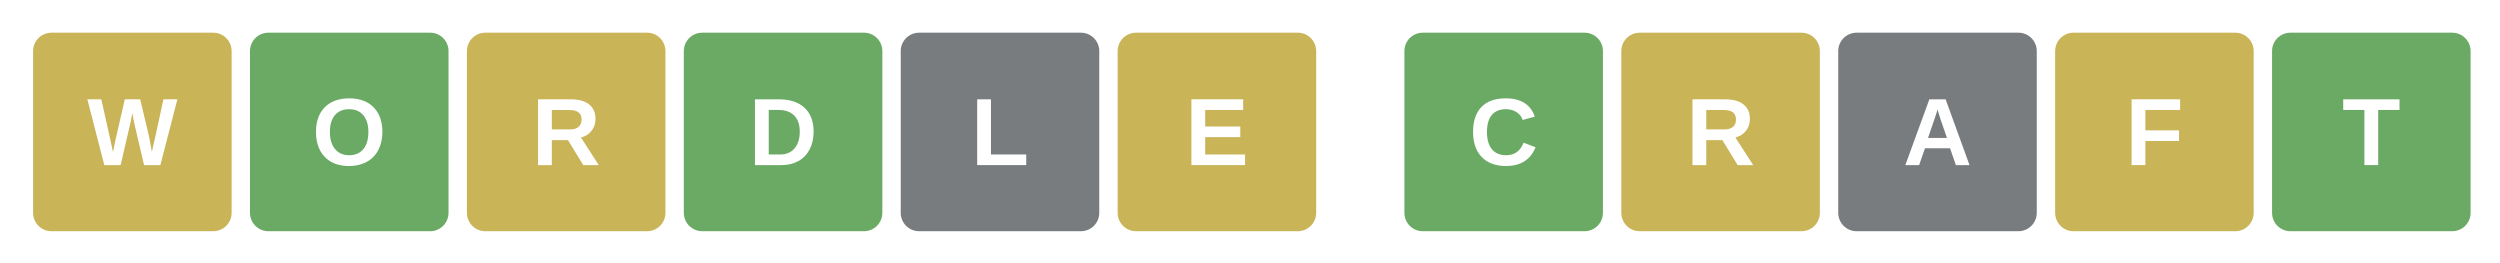
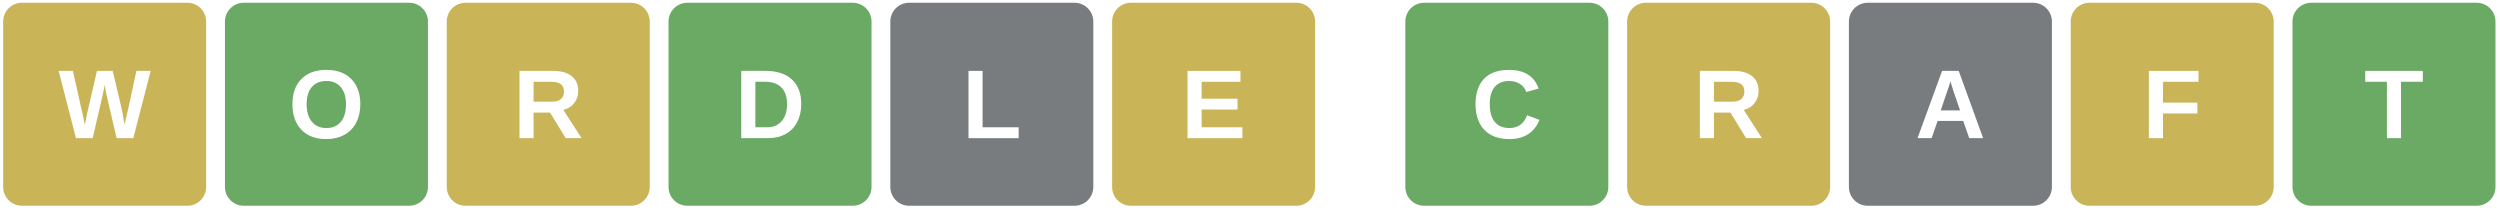
- <svg xmlns="http://www.w3.org/2000/svg" viewBox="0 74.108 680 71.388" width="680" style="max-height: 500px" height="71.388">
-   <rect style="fill:rgb(120, 124, 126);stroke:none;color:rgb(255, 255, 255);stroke-width:1px;stroke-linecap:butt;stroke-linejoin:miter;opacity:1;font-family:&quot;Anthropic Sans&quot;, -apple-system, &quot;system-ui&quot;, &quot;Segoe UI&quot;, sans-serif;font-size:16px;font-weight:400;text-anchor:start;dominant-baseline:auto" fill="#787c7e" rx="5" height="54" width="54" y="20" x="9" />
-   <text style="fill:rgb(255, 255, 255);stroke:none;color:rgb(255, 255, 255);stroke-width:1px;stroke-linecap:butt;stroke-linejoin:miter;opacity:1;font-family:&quot;Arial Black&quot;, Arial, sans-serif;font-size:26px;font-weight:900;text-anchor:middle;dominant-baseline:central" y="47" x="36">W</text>
-   <rect style="fill:rgb(201, 180, 88);stroke:none;color:rgb(255, 255, 255);stroke-width:1px;stroke-linecap:butt;stroke-linejoin:miter;opacity:1;font-family:&quot;Anthropic Sans&quot;, -apple-system, &quot;system-ui&quot;, &quot;Segoe UI&quot;, sans-serif;font-size:16px;font-weight:400;text-anchor:start;dominant-baseline:auto" fill="#c9b458" rx="5" height="54" width="54" y="20" x="68" />
-   <text style="fill:rgb(255, 255, 255);stroke:none;color:rgb(255, 255, 255);stroke-width:1px;stroke-linecap:butt;stroke-linejoin:miter;opacity:1;font-family:&quot;Arial Black&quot;, Arial, sans-serif;font-size:26px;font-weight:900;text-anchor:middle;dominant-baseline:central" y="47" x="95">O</text>
-   <rect style="fill:rgb(106, 170, 100);stroke:none;color:rgb(255, 255, 255);stroke-width:1px;stroke-linecap:butt;stroke-linejoin:miter;opacity:1;font-family:&quot;Anthropic Sans&quot;, -apple-system, &quot;system-ui&quot;, &quot;Segoe UI&quot;, sans-serif;font-size:16px;font-weight:400;text-anchor:start;dominant-baseline:auto" fill="#6aaa64" rx="5" height="54" width="54" y="20" x="127" />
-   <text style="fill:rgb(255, 255, 255);stroke:none;color:rgb(255, 255, 255);stroke-width:1px;stroke-linecap:butt;stroke-linejoin:miter;opacity:1;font-family:&quot;Arial Black&quot;, Arial, sans-serif;font-size:26px;font-weight:900;text-anchor:middle;dominant-baseline:central" y="47" x="154">R</text>
-   <rect style="fill:rgb(120, 124, 126);stroke:none;color:rgb(255, 255, 255);stroke-width:1px;stroke-linecap:butt;stroke-linejoin:miter;opacity:1;font-family:&quot;Anthropic Sans&quot;, -apple-system, &quot;system-ui&quot;, &quot;Segoe UI&quot;, sans-serif;font-size:16px;font-weight:400;text-anchor:start;dominant-baseline:auto" fill="#787c7e" rx="5" height="54" width="54" y="20" x="186" />
-   <text style="fill:rgb(255, 255, 255);stroke:none;color:rgb(255, 255, 255);stroke-width:1px;stroke-linecap:butt;stroke-linejoin:miter;opacity:1;font-family:&quot;Arial Black&quot;, Arial, sans-serif;font-size:26px;font-weight:900;text-anchor:middle;dominant-baseline:central" y="47" x="213">D</text>
-   <rect style="fill:rgb(201, 180, 88);stroke:none;color:rgb(255, 255, 255);stroke-width:1px;stroke-linecap:butt;stroke-linejoin:miter;opacity:1;font-family:&quot;Anthropic Sans&quot;, -apple-system, &quot;system-ui&quot;, &quot;Segoe UI&quot;, sans-serif;font-size:16px;font-weight:400;text-anchor:start;dominant-baseline:auto" fill="#c9b458" rx="5" height="54" width="54" y="20" x="245" />
-   <text style="fill:rgb(255, 255, 255);stroke:none;color:rgb(255, 255, 255);stroke-width:1px;stroke-linecap:butt;stroke-linejoin:miter;opacity:1;font-family:&quot;Arial Black&quot;, Arial, sans-serif;font-size:26px;font-weight:900;text-anchor:middle;dominant-baseline:central" y="47" x="272">L</text>
-   <rect style="fill:rgb(106, 170, 100);stroke:none;color:rgb(255, 255, 255);stroke-width:1px;stroke-linecap:butt;stroke-linejoin:miter;opacity:1;font-family:&quot;Anthropic Sans&quot;, -apple-system, &quot;system-ui&quot;, &quot;Segoe UI&quot;, sans-serif;font-size:16px;font-weight:400;text-anchor:start;dominant-baseline:auto" fill="#6aaa64" rx="5" height="54" width="54" y="20" x="304" />
-   <text style="fill:rgb(255, 255, 255);stroke:none;color:rgb(255, 255, 255);stroke-width:1px;stroke-linecap:butt;stroke-linejoin:miter;opacity:1;font-family:&quot;Arial Black&quot;, Arial, sans-serif;font-size:26px;font-weight:900;text-anchor:middle;dominant-baseline:central" y="47" x="331">E</text>
-   <rect style="fill:rgb(201, 180, 88);stroke:none;color:rgb(255, 255, 255);stroke-width:1px;stroke-linecap:butt;stroke-linejoin:miter;opacity:1;font-family:&quot;Anthropic Sans&quot;, -apple-system, &quot;system-ui&quot;, &quot;Segoe UI&quot;, sans-serif;font-size:16px;font-weight:400;text-anchor:start;dominant-baseline:auto" fill="#c9b458" rx="5" height="54" width="54" y="20" x="382" />
-   <text style="fill:rgb(255, 255, 255);stroke:none;color:rgb(255, 255, 255);stroke-width:1px;stroke-linecap:butt;stroke-linejoin:miter;opacity:1;font-family:&quot;Arial Black&quot;, Arial, sans-serif;font-size:26px;font-weight:900;text-anchor:middle;dominant-baseline:central" y="47" x="409">C</text>
-   <rect style="fill:rgb(120, 124, 126);stroke:none;color:rgb(255, 255, 255);stroke-width:1px;stroke-linecap:butt;stroke-linejoin:miter;opacity:1;font-family:&quot;Anthropic Sans&quot;, -apple-system, &quot;system-ui&quot;, &quot;Segoe UI&quot;, sans-serif;font-size:16px;font-weight:400;text-anchor:start;dominant-baseline:auto" fill="#787c7e" rx="5" height="54" width="54" y="20" x="441" />
-   <text style="fill:rgb(255, 255, 255);stroke:none;color:rgb(255, 255, 255);stroke-width:1px;stroke-linecap:butt;stroke-linejoin:miter;opacity:1;font-family:&quot;Arial Black&quot;, Arial, sans-serif;font-size:26px;font-weight:900;text-anchor:middle;dominant-baseline:central" y="47" x="468">R</text>
-   <rect style="fill:rgb(201, 180, 88);stroke:none;color:rgb(255, 255, 255);stroke-width:1px;stroke-linecap:butt;stroke-linejoin:miter;opacity:1;font-family:&quot;Anthropic Sans&quot;, -apple-system, &quot;system-ui&quot;, &quot;Segoe UI&quot;, sans-serif;font-size:16px;font-weight:400;text-anchor:start;dominant-baseline:auto" fill="#c9b458" rx="5" height="54" width="54" y="20" x="500" />
-   <text style="fill:rgb(255, 255, 255);stroke:none;color:rgb(255, 255, 255);stroke-width:1px;stroke-linecap:butt;stroke-linejoin:miter;opacity:1;font-family:&quot;Arial Black&quot;, Arial, sans-serif;font-size:26px;font-weight:900;text-anchor:middle;dominant-baseline:central" y="47" x="527">A</text>
-   <rect style="fill:rgb(106, 170, 100);stroke:none;color:rgb(255, 255, 255);stroke-width:1px;stroke-linecap:butt;stroke-linejoin:miter;opacity:1;font-family:&quot;Anthropic Sans&quot;, -apple-system, &quot;system-ui&quot;, &quot;Segoe UI&quot;, sans-serif;font-size:16px;font-weight:400;text-anchor:start;dominant-baseline:auto" fill="#6aaa64" rx="5" height="54" width="54" y="20" x="559" />
-   <text style="fill:rgb(255, 255, 255);stroke:none;color:rgb(255, 255, 255);stroke-width:1px;stroke-linecap:butt;stroke-linejoin:miter;opacity:1;font-family:&quot;Arial Black&quot;, Arial, sans-serif;font-size:26px;font-weight:900;text-anchor:middle;dominant-baseline:central" y="47" x="586">F</text>
-   <rect style="fill:rgb(120, 124, 126);stroke:none;color:rgb(255, 255, 255);stroke-width:1px;stroke-linecap:butt;stroke-linejoin:miter;opacity:1;font-family:&quot;Anthropic Sans&quot;, -apple-system, &quot;system-ui&quot;, &quot;Segoe UI&quot;, sans-serif;font-size:16px;font-weight:400;text-anchor:start;dominant-baseline:auto" fill="#787c7e" rx="5" height="54" width="54" y="20" x="618" />
-   <text style="fill:rgb(255, 255, 255);stroke:none;color:rgb(255, 255, 255);stroke-width:1px;stroke-linecap:butt;stroke-linejoin:miter;opacity:1;font-family:&quot;Arial Black&quot;, Arial, sans-serif;font-size:26px;font-weight:900;text-anchor:middle;dominant-baseline:central" y="47" x="645">T</text>
-   <rect style="fill:rgb(201, 180, 88);stroke:none;color:rgb(255, 255, 255);stroke-width:1px;stroke-linecap:butt;stroke-linejoin:miter;opacity:1;font-family:&quot;Anthropic Sans&quot;, -apple-system, &quot;system-ui&quot;, &quot;Segoe UI&quot;, sans-serif;font-size:16px;font-weight:400;text-anchor:start;dominant-baseline:auto" fill="#c9b458" rx="5" height="54" width="54" y="83" x="9" />
-   <text style="fill:rgb(255, 255, 255);stroke:none;color:rgb(255, 255, 255);stroke-width:1px;stroke-linecap:butt;stroke-linejoin:miter;opacity:1;font-family:&quot;Arial Black&quot;, Arial, sans-serif;font-size:26px;font-weight:900;text-anchor:middle;dominant-baseline:central" y="110" x="36">W</text>
-   <rect style="fill:rgb(106, 170, 100);stroke:none;color:rgb(255, 255, 255);stroke-width:1px;stroke-linecap:butt;stroke-linejoin:miter;opacity:1;font-family:&quot;Anthropic Sans&quot;, -apple-system, &quot;system-ui&quot;, &quot;Segoe UI&quot;, sans-serif;font-size:16px;font-weight:400;text-anchor:start;dominant-baseline:auto" fill="#6aaa64" rx="5" height="54" width="54" y="83" x="68" />
-   <text style="fill:rgb(255, 255, 255);stroke:none;color:rgb(255, 255, 255);stroke-width:1px;stroke-linecap:butt;stroke-linejoin:miter;opacity:1;font-family:&quot;Arial Black&quot;, Arial, sans-serif;font-size:26px;font-weight:900;text-anchor:middle;dominant-baseline:central" y="110" x="95">O</text>
-   <rect style="fill:rgb(201, 180, 88);stroke:none;color:rgb(255, 255, 255);stroke-width:1px;stroke-linecap:butt;stroke-linejoin:miter;opacity:1;font-family:&quot;Anthropic Sans&quot;, -apple-system, &quot;system-ui&quot;, &quot;Segoe UI&quot;, sans-serif;font-size:16px;font-weight:400;text-anchor:start;dominant-baseline:auto" fill="#c9b458" rx="5" height="54" width="54" y="83" x="127" />
-   <text style="fill:rgb(255, 255, 255);stroke:none;color:rgb(255, 255, 255);stroke-width:1px;stroke-linecap:butt;stroke-linejoin:miter;opacity:1;font-family:&quot;Arial Black&quot;, Arial, sans-serif;font-size:26px;font-weight:900;text-anchor:middle;dominant-baseline:central" y="110" x="154">R</text>
-   <rect style="fill:rgb(106, 170, 100);stroke:none;color:rgb(255, 255, 255);stroke-width:1px;stroke-linecap:butt;stroke-linejoin:miter;opacity:1;font-family:&quot;Anthropic Sans&quot;, -apple-system, &quot;system-ui&quot;, &quot;Segoe UI&quot;, sans-serif;font-size:16px;font-weight:400;text-anchor:start;dominant-baseline:auto" fill="#6aaa64" rx="5" height="54" width="54" y="83" x="186" />
-   <text style="fill:rgb(255, 255, 255);stroke:none;color:rgb(255, 255, 255);stroke-width:1px;stroke-linecap:butt;stroke-linejoin:miter;opacity:1;font-family:&quot;Arial Black&quot;, Arial, sans-serif;font-size:26px;font-weight:900;text-anchor:middle;dominant-baseline:central" y="110" x="213">D</text>
-   <rect style="fill:rgb(120, 124, 126);stroke:none;color:rgb(255, 255, 255);stroke-width:1px;stroke-linecap:butt;stroke-linejoin:miter;opacity:1;font-family:&quot;Anthropic Sans&quot;, -apple-system, &quot;system-ui&quot;, &quot;Segoe UI&quot;, sans-serif;font-size:16px;font-weight:400;text-anchor:start;dominant-baseline:auto" fill="#787c7e" rx="5" height="54" width="54" y="83" x="245" />
-   <text style="fill:rgb(255, 255, 255);stroke:none;color:rgb(255, 255, 255);stroke-width:1px;stroke-linecap:butt;stroke-linejoin:miter;opacity:1;font-family:&quot;Arial Black&quot;, Arial, sans-serif;font-size:26px;font-weight:900;text-anchor:middle;dominant-baseline:central" y="110" x="272">L</text>
-   <rect style="fill:rgb(201, 180, 88);stroke:none;color:rgb(255, 255, 255);stroke-width:1px;stroke-linecap:butt;stroke-linejoin:miter;opacity:1;font-family:&quot;Anthropic Sans&quot;, -apple-system, &quot;system-ui&quot;, &quot;Segoe UI&quot;, sans-serif;font-size:16px;font-weight:400;text-anchor:start;dominant-baseline:auto" fill="#c9b458" rx="5" height="54" width="54" y="83" x="304" />
-   <text style="fill:rgb(255, 255, 255);stroke:none;color:rgb(255, 255, 255);stroke-width:1px;stroke-linecap:butt;stroke-linejoin:miter;opacity:1;font-family:&quot;Arial Black&quot;, Arial, sans-serif;font-size:26px;font-weight:900;text-anchor:middle;dominant-baseline:central" y="110" x="331">E</text>
-   <rect style="fill:rgb(106, 170, 100);stroke:none;color:rgb(255, 255, 255);stroke-width:1px;stroke-linecap:butt;stroke-linejoin:miter;opacity:1;font-family:&quot;Anthropic Sans&quot;, -apple-system, &quot;system-ui&quot;, &quot;Segoe UI&quot;, sans-serif;font-size:16px;font-weight:400;text-anchor:start;dominant-baseline:auto" fill="#6aaa64" rx="5" height="54" width="54" y="83" x="382" />
-   <text style="fill:rgb(255, 255, 255);stroke:none;color:rgb(255, 255, 255);stroke-width:1px;stroke-linecap:butt;stroke-linejoin:miter;opacity:1;font-family:&quot;Arial Black&quot;, Arial, sans-serif;font-size:26px;font-weight:900;text-anchor:middle;dominant-baseline:central" y="110" x="409">C</text>
-   <rect style="fill:rgb(201, 180, 88);stroke:none;color:rgb(255, 255, 255);stroke-width:1px;stroke-linecap:butt;stroke-linejoin:miter;opacity:1;font-family:&quot;Anthropic Sans&quot;, -apple-system, &quot;system-ui&quot;, &quot;Segoe UI&quot;, sans-serif;font-size:16px;font-weight:400;text-anchor:start;dominant-baseline:auto" fill="#c9b458" rx="5" height="54" width="54" y="83" x="441" />
-   <text style="fill:rgb(255, 255, 255);stroke:none;color:rgb(255, 255, 255);stroke-width:1px;stroke-linecap:butt;stroke-linejoin:miter;opacity:1;font-family:&quot;Arial Black&quot;, Arial, sans-serif;font-size:26px;font-weight:900;text-anchor:middle;dominant-baseline:central" y="110" x="468">R</text>
-   <rect style="fill:rgb(120, 124, 126);stroke:none;color:rgb(255, 255, 255);stroke-width:1px;stroke-linecap:butt;stroke-linejoin:miter;opacity:1;font-family:&quot;Anthropic Sans&quot;, -apple-system, &quot;system-ui&quot;, &quot;Segoe UI&quot;, sans-serif;font-size:16px;font-weight:400;text-anchor:start;dominant-baseline:auto" fill="#787c7e" rx="5" height="54" width="54" y="83" x="500" />
-   <text style="fill:rgb(255, 255, 255);stroke:none;color:rgb(255, 255, 255);stroke-width:1px;stroke-linecap:butt;stroke-linejoin:miter;opacity:1;font-family:&quot;Arial Black&quot;, Arial, sans-serif;font-size:26px;font-weight:900;text-anchor:middle;dominant-baseline:central" y="110" x="527">A</text>
-   <rect style="fill:rgb(201, 180, 88);stroke:none;color:rgb(255, 255, 255);stroke-width:1px;stroke-linecap:butt;stroke-linejoin:miter;opacity:1;font-family:&quot;Anthropic Sans&quot;, -apple-system, &quot;system-ui&quot;, &quot;Segoe UI&quot;, sans-serif;font-size:16px;font-weight:400;text-anchor:start;dominant-baseline:auto" fill="#c9b458" rx="5" height="54" width="54" y="83" x="559" />
-   <text style="fill:rgb(255, 255, 255);stroke:none;color:rgb(255, 255, 255);stroke-width:1px;stroke-linecap:butt;stroke-linejoin:miter;opacity:1;font-family:&quot;Arial Black&quot;, Arial, sans-serif;font-size:26px;font-weight:900;text-anchor:middle;dominant-baseline:central" y="110" x="586">F</text>
-   <rect style="fill:rgb(106, 170, 100);stroke:none;color:rgb(255, 255, 255);stroke-width:1px;stroke-linecap:butt;stroke-linejoin:miter;opacity:1;font-family:&quot;Anthropic Sans&quot;, -apple-system, &quot;system-ui&quot;, &quot;Segoe UI&quot;, sans-serif;font-size:16px;font-weight:400;text-anchor:start;dominant-baseline:auto" fill="#6aaa64" rx="5" height="54" width="54" y="83" x="618" />
-   <text style="fill:rgb(255, 255, 255);stroke:none;color:rgb(255, 255, 255);stroke-width:1px;stroke-linecap:butt;stroke-linejoin:miter;opacity:1;font-family:&quot;Arial Black&quot;, Arial, sans-serif;font-size:26px;font-weight:900;text-anchor:middle;dominant-baseline:central" y="110" x="645">T</text>
-   <rect style="fill:rgb(106, 170, 100);stroke:none;color:rgb(255, 255, 255);stroke-width:1px;stroke-linecap:butt;stroke-linejoin:miter;opacity:1;font-family:&quot;Anthropic Sans&quot;, -apple-system, &quot;system-ui&quot;, &quot;Segoe UI&quot;, sans-serif;font-size:16px;font-weight:400;text-anchor:start;dominant-baseline:auto" fill="#6aaa64" rx="5" height="54" width="54" y="146" x="9" />
-   <text style="fill:rgb(255, 255, 255);stroke:none;color:rgb(255, 255, 255);stroke-width:1px;stroke-linecap:butt;stroke-linejoin:miter;opacity:1;font-family:&quot;Arial Black&quot;, Arial, sans-serif;font-size:26px;font-weight:900;text-anchor:middle;dominant-baseline:central" y="173" x="36">W</text>
-   <rect style="fill:rgb(106, 170, 100);stroke:none;color:rgb(255, 255, 255);stroke-width:1px;stroke-linecap:butt;stroke-linejoin:miter;opacity:1;font-family:&quot;Anthropic Sans&quot;, -apple-system, &quot;system-ui&quot;, &quot;Segoe UI&quot;, sans-serif;font-size:16px;font-weight:400;text-anchor:start;dominant-baseline:auto" fill="#6aaa64" rx="5" height="54" width="54" y="146" x="68" />
-   <text style="fill:rgb(255, 255, 255);stroke:none;color:rgb(255, 255, 255);stroke-width:1px;stroke-linecap:butt;stroke-linejoin:miter;opacity:1;font-family:&quot;Arial Black&quot;, Arial, sans-serif;font-size:26px;font-weight:900;text-anchor:middle;dominant-baseline:central" y="173" x="95">O</text>
-   <rect style="fill:rgb(106, 170, 100);stroke:none;color:rgb(255, 255, 255);stroke-width:1px;stroke-linecap:butt;stroke-linejoin:miter;opacity:1;font-family:&quot;Anthropic Sans&quot;, -apple-system, &quot;system-ui&quot;, &quot;Segoe UI&quot;, sans-serif;font-size:16px;font-weight:400;text-anchor:start;dominant-baseline:auto" fill="#6aaa64" rx="5" height="54" width="54" y="146" x="127" />
-   <text style="fill:rgb(255, 255, 255);stroke:none;color:rgb(255, 255, 255);stroke-width:1px;stroke-linecap:butt;stroke-linejoin:miter;opacity:1;font-family:&quot;Arial Black&quot;, Arial, sans-serif;font-size:26px;font-weight:900;text-anchor:middle;dominant-baseline:central" y="173" x="154">R</text>
-   <rect style="fill:rgb(106, 170, 100);stroke:none;color:rgb(255, 255, 255);stroke-width:1px;stroke-linecap:butt;stroke-linejoin:miter;opacity:1;font-family:&quot;Anthropic Sans&quot;, -apple-system, &quot;system-ui&quot;, &quot;Segoe UI&quot;, sans-serif;font-size:16px;font-weight:400;text-anchor:start;dominant-baseline:auto" fill="#6aaa64" rx="5" height="54" width="54" y="146" x="186" />
-   <text style="fill:rgb(255, 255, 255);stroke:none;color:rgb(255, 255, 255);stroke-width:1px;stroke-linecap:butt;stroke-linejoin:miter;opacity:1;font-family:&quot;Arial Black&quot;, Arial, sans-serif;font-size:26px;font-weight:900;text-anchor:middle;dominant-baseline:central" y="173" x="213">D</text>
-   <rect style="fill:rgb(106, 170, 100);stroke:none;color:rgb(255, 255, 255);stroke-width:1px;stroke-linecap:butt;stroke-linejoin:miter;opacity:1;font-family:&quot;Anthropic Sans&quot;, -apple-system, &quot;system-ui&quot;, &quot;Segoe UI&quot;, sans-serif;font-size:16px;font-weight:400;text-anchor:start;dominant-baseline:auto" fill="#6aaa64" rx="5" height="54" width="54" y="146" x="245" />
-   <text style="fill:rgb(255, 255, 255);stroke:none;color:rgb(255, 255, 255);stroke-width:1px;stroke-linecap:butt;stroke-linejoin:miter;opacity:1;font-family:&quot;Arial Black&quot;, Arial, sans-serif;font-size:26px;font-weight:900;text-anchor:middle;dominant-baseline:central" y="173" x="272">L</text>
-   <rect style="fill:rgb(106, 170, 100);stroke:none;color:rgb(255, 255, 255);stroke-width:1px;stroke-linecap:butt;stroke-linejoin:miter;opacity:1;font-family:&quot;Anthropic Sans&quot;, -apple-system, &quot;system-ui&quot;, &quot;Segoe UI&quot;, sans-serif;font-size:16px;font-weight:400;text-anchor:start;dominant-baseline:auto" fill="#6aaa64" rx="5" height="54" width="54" y="146" x="304" />
-   <text style="fill:rgb(255, 255, 255);stroke:none;color:rgb(255, 255, 255);stroke-width:1px;stroke-linecap:butt;stroke-linejoin:miter;opacity:1;font-family:&quot;Arial Black&quot;, Arial, sans-serif;font-size:26px;font-weight:900;text-anchor:middle;dominant-baseline:central" y="173" x="331">E</text>
-   <rect style="fill:rgb(106, 170, 100);stroke:none;color:rgb(255, 255, 255);stroke-width:1px;stroke-linecap:butt;stroke-linejoin:miter;opacity:1;font-family:&quot;Anthropic Sans&quot;, -apple-system, &quot;system-ui&quot;, &quot;Segoe UI&quot;, sans-serif;font-size:16px;font-weight:400;text-anchor:start;dominant-baseline:auto" fill="#6aaa64" rx="5" height="54" width="54" y="146" x="382" />
-   <text style="fill:rgb(255, 255, 255);stroke:none;color:rgb(255, 255, 255);stroke-width:1px;stroke-linecap:butt;stroke-linejoin:miter;opacity:1;font-family:&quot;Arial Black&quot;, Arial, sans-serif;font-size:26px;font-weight:900;text-anchor:middle;dominant-baseline:central" y="173" x="409">C</text>
-   <rect style="fill:rgb(106, 170, 100);stroke:none;color:rgb(255, 255, 255);stroke-width:1px;stroke-linecap:butt;stroke-linejoin:miter;opacity:1;font-family:&quot;Anthropic Sans&quot;, -apple-system, &quot;system-ui&quot;, &quot;Segoe UI&quot;, sans-serif;font-size:16px;font-weight:400;text-anchor:start;dominant-baseline:auto" fill="#6aaa64" rx="5" height="54" width="54" y="146" x="441" />
-   <text style="fill:rgb(255, 255, 255);stroke:none;color:rgb(255, 255, 255);stroke-width:1px;stroke-linecap:butt;stroke-linejoin:miter;opacity:1;font-family:&quot;Arial Black&quot;, Arial, sans-serif;font-size:26px;font-weight:900;text-anchor:middle;dominant-baseline:central" y="173" x="468">R</text>
-   <rect style="fill:rgb(106, 170, 100);stroke:none;color:rgb(255, 255, 255);stroke-width:1px;stroke-linecap:butt;stroke-linejoin:miter;opacity:1;font-family:&quot;Anthropic Sans&quot;, -apple-system, &quot;system-ui&quot;, &quot;Segoe UI&quot;, sans-serif;font-size:16px;font-weight:400;text-anchor:start;dominant-baseline:auto" fill="#6aaa64" rx="5" height="54" width="54" y="146" x="500" />
-   <text style="fill:rgb(255, 255, 255);stroke:none;color:rgb(255, 255, 255);stroke-width:1px;stroke-linecap:butt;stroke-linejoin:miter;opacity:1;font-family:&quot;Arial Black&quot;, Arial, sans-serif;font-size:26px;font-weight:900;text-anchor:middle;dominant-baseline:central" y="173" x="527">A</text>
-   <rect style="fill:rgb(106, 170, 100);stroke:none;color:rgb(255, 255, 255);stroke-width:1px;stroke-linecap:butt;stroke-linejoin:miter;opacity:1;font-family:&quot;Anthropic Sans&quot;, -apple-system, &quot;system-ui&quot;, &quot;Segoe UI&quot;, sans-serif;font-size:16px;font-weight:400;text-anchor:start;dominant-baseline:auto" fill="#6aaa64" rx="5" height="54" width="54" y="146" x="559" />
-   <text style="fill:rgb(255, 255, 255);stroke:none;color:rgb(255, 255, 255);stroke-width:1px;stroke-linecap:butt;stroke-linejoin:miter;opacity:1;font-family:&quot;Arial Black&quot;, Arial, sans-serif;font-size:26px;font-weight:900;text-anchor:middle;dominant-baseline:central" y="173" x="586">F</text>
-   <rect style="fill:rgb(106, 170, 100);stroke:none;color:rgb(255, 255, 255);stroke-width:1px;stroke-linecap:butt;stroke-linejoin:miter;opacity:1;font-family:&quot;Anthropic Sans&quot;, -apple-system, &quot;system-ui&quot;, &quot;Segoe UI&quot;, sans-serif;font-size:16px;font-weight:400;text-anchor:start;dominant-baseline:auto" fill="#6aaa64" rx="5" height="54" width="54" y="146" x="618" />
-   <text style="fill:rgb(255, 255, 255);stroke:none;color:rgb(255, 255, 255);stroke-width:1px;stroke-linecap:butt;stroke-linejoin:miter;opacity:1;font-family:&quot;Arial Black&quot;, Arial, sans-serif;font-size:26px;font-weight:900;text-anchor:middle;dominant-baseline:central" y="173" x="645">T</text>
+ <svg xmlns="http://www.w3.org/2000/svg" style="max-height: 500px" viewBox="8.16 82.266 665.04 55.751" width="665.04" height="55.751">
+   <rect x="9" y="20" width="54" height="54" rx="5" fill="#787c7e" style="fill:rgb(120, 124, 126);stroke:none;color:rgb(255, 255, 255);stroke-width:1px;stroke-linecap:butt;stroke-linejoin:miter;opacity:1;font-family:&quot;Anthropic Sans&quot;, -apple-system, &quot;system-ui&quot;, &quot;Segoe UI&quot;, sans-serif;font-size:16px;font-weight:400;text-anchor:start;dominant-baseline:auto" />
+   <text x="36" y="47" style="fill:rgb(255, 255, 255);stroke:none;color:rgb(255, 255, 255);stroke-width:1px;stroke-linecap:butt;stroke-linejoin:miter;opacity:1;font-family:&quot;Arial Black&quot;, Arial, sans-serif;font-size:26px;font-weight:900;text-anchor:middle;dominant-baseline:central">W</text>
+   <rect x="68" y="20" width="54" height="54" rx="5" fill="#c9b458" style="fill:rgb(201, 180, 88);stroke:none;color:rgb(255, 255, 255);stroke-width:1px;stroke-linecap:butt;stroke-linejoin:miter;opacity:1;font-family:&quot;Anthropic Sans&quot;, -apple-system, &quot;system-ui&quot;, &quot;Segoe UI&quot;, sans-serif;font-size:16px;font-weight:400;text-anchor:start;dominant-baseline:auto" />
+   <text x="95" y="47" style="fill:rgb(255, 255, 255);stroke:none;color:rgb(255, 255, 255);stroke-width:1px;stroke-linecap:butt;stroke-linejoin:miter;opacity:1;font-family:&quot;Arial Black&quot;, Arial, sans-serif;font-size:26px;font-weight:900;text-anchor:middle;dominant-baseline:central">O</text>
+   <rect x="127" y="20" width="54" height="54" rx="5" fill="#6aaa64" style="fill:rgb(106, 170, 100);stroke:none;color:rgb(255, 255, 255);stroke-width:1px;stroke-linecap:butt;stroke-linejoin:miter;opacity:1;font-family:&quot;Anthropic Sans&quot;, -apple-system, &quot;system-ui&quot;, &quot;Segoe UI&quot;, sans-serif;font-size:16px;font-weight:400;text-anchor:start;dominant-baseline:auto" />
+   <text x="154" y="47" style="fill:rgb(255, 255, 255);stroke:none;color:rgb(255, 255, 255);stroke-width:1px;stroke-linecap:butt;stroke-linejoin:miter;opacity:1;font-family:&quot;Arial Black&quot;, Arial, sans-serif;font-size:26px;font-weight:900;text-anchor:middle;dominant-baseline:central">R</text>
+   <rect x="186" y="20" width="54" height="54" rx="5" fill="#787c7e" style="fill:rgb(120, 124, 126);stroke:none;color:rgb(255, 255, 255);stroke-width:1px;stroke-linecap:butt;stroke-linejoin:miter;opacity:1;font-family:&quot;Anthropic Sans&quot;, -apple-system, &quot;system-ui&quot;, &quot;Segoe UI&quot;, sans-serif;font-size:16px;font-weight:400;text-anchor:start;dominant-baseline:auto" />
+   <text x="213" y="47" style="fill:rgb(255, 255, 255);stroke:none;color:rgb(255, 255, 255);stroke-width:1px;stroke-linecap:butt;stroke-linejoin:miter;opacity:1;font-family:&quot;Arial Black&quot;, Arial, sans-serif;font-size:26px;font-weight:900;text-anchor:middle;dominant-baseline:central">D</text>
+   <rect x="245" y="20" width="54" height="54" rx="5" fill="#c9b458" style="fill:rgb(201, 180, 88);stroke:none;color:rgb(255, 255, 255);stroke-width:1px;stroke-linecap:butt;stroke-linejoin:miter;opacity:1;font-family:&quot;Anthropic Sans&quot;, -apple-system, &quot;system-ui&quot;, &quot;Segoe UI&quot;, sans-serif;font-size:16px;font-weight:400;text-anchor:start;dominant-baseline:auto" />
+   <text x="272" y="47" style="fill:rgb(255, 255, 255);stroke:none;color:rgb(255, 255, 255);stroke-width:1px;stroke-linecap:butt;stroke-linejoin:miter;opacity:1;font-family:&quot;Arial Black&quot;, Arial, sans-serif;font-size:26px;font-weight:900;text-anchor:middle;dominant-baseline:central">L</text>
+   <rect x="304" y="20" width="54" height="54" rx="5" fill="#6aaa64" style="fill:rgb(106, 170, 100);stroke:none;color:rgb(255, 255, 255);stroke-width:1px;stroke-linecap:butt;stroke-linejoin:miter;opacity:1;font-family:&quot;Anthropic Sans&quot;, -apple-system, &quot;system-ui&quot;, &quot;Segoe UI&quot;, sans-serif;font-size:16px;font-weight:400;text-anchor:start;dominant-baseline:auto" />
+   <text x="331" y="47" style="fill:rgb(255, 255, 255);stroke:none;color:rgb(255, 255, 255);stroke-width:1px;stroke-linecap:butt;stroke-linejoin:miter;opacity:1;font-family:&quot;Arial Black&quot;, Arial, sans-serif;font-size:26px;font-weight:900;text-anchor:middle;dominant-baseline:central">E</text>
+   <rect x="382" y="20" width="54" height="54" rx="5" fill="#c9b458" style="fill:rgb(201, 180, 88);stroke:none;color:rgb(255, 255, 255);stroke-width:1px;stroke-linecap:butt;stroke-linejoin:miter;opacity:1;font-family:&quot;Anthropic Sans&quot;, -apple-system, &quot;system-ui&quot;, &quot;Segoe UI&quot;, sans-serif;font-size:16px;font-weight:400;text-anchor:start;dominant-baseline:auto" />
+   <text x="409" y="47" style="fill:rgb(255, 255, 255);stroke:none;color:rgb(255, 255, 255);stroke-width:1px;stroke-linecap:butt;stroke-linejoin:miter;opacity:1;font-family:&quot;Arial Black&quot;, Arial, sans-serif;font-size:26px;font-weight:900;text-anchor:middle;dominant-baseline:central">C</text>
+   <rect x="441" y="20" width="54" height="54" rx="5" fill="#787c7e" style="fill:rgb(120, 124, 126);stroke:none;color:rgb(255, 255, 255);stroke-width:1px;stroke-linecap:butt;stroke-linejoin:miter;opacity:1;font-family:&quot;Anthropic Sans&quot;, -apple-system, &quot;system-ui&quot;, &quot;Segoe UI&quot;, sans-serif;font-size:16px;font-weight:400;text-anchor:start;dominant-baseline:auto" />
+   <text x="468" y="47" style="fill:rgb(255, 255, 255);stroke:none;color:rgb(255, 255, 255);stroke-width:1px;stroke-linecap:butt;stroke-linejoin:miter;opacity:1;font-family:&quot;Arial Black&quot;, Arial, sans-serif;font-size:26px;font-weight:900;text-anchor:middle;dominant-baseline:central">R</text>
+   <rect x="500" y="20" width="54" height="54" rx="5" fill="#c9b458" style="fill:rgb(201, 180, 88);stroke:none;color:rgb(255, 255, 255);stroke-width:1px;stroke-linecap:butt;stroke-linejoin:miter;opacity:1;font-family:&quot;Anthropic Sans&quot;, -apple-system, &quot;system-ui&quot;, &quot;Segoe UI&quot;, sans-serif;font-size:16px;font-weight:400;text-anchor:start;dominant-baseline:auto" />
+   <text x="527" y="47" style="fill:rgb(255, 255, 255);stroke:none;color:rgb(255, 255, 255);stroke-width:1px;stroke-linecap:butt;stroke-linejoin:miter;opacity:1;font-family:&quot;Arial Black&quot;, Arial, sans-serif;font-size:26px;font-weight:900;text-anchor:middle;dominant-baseline:central">A</text>
+   <rect x="559" y="20" width="54" height="54" rx="5" fill="#6aaa64" style="fill:rgb(106, 170, 100);stroke:none;color:rgb(255, 255, 255);stroke-width:1px;stroke-linecap:butt;stroke-linejoin:miter;opacity:1;font-family:&quot;Anthropic Sans&quot;, -apple-system, &quot;system-ui&quot;, &quot;Segoe UI&quot;, sans-serif;font-size:16px;font-weight:400;text-anchor:start;dominant-baseline:auto" />
+   <text x="586" y="47" style="fill:rgb(255, 255, 255);stroke:none;color:rgb(255, 255, 255);stroke-width:1px;stroke-linecap:butt;stroke-linejoin:miter;opacity:1;font-family:&quot;Arial Black&quot;, Arial, sans-serif;font-size:26px;font-weight:900;text-anchor:middle;dominant-baseline:central">F</text>
+   <rect x="618" y="20" width="54" height="54" rx="5" fill="#787c7e" style="fill:rgb(120, 124, 126);stroke:none;color:rgb(255, 255, 255);stroke-width:1px;stroke-linecap:butt;stroke-linejoin:miter;opacity:1;font-family:&quot;Anthropic Sans&quot;, -apple-system, &quot;system-ui&quot;, &quot;Segoe UI&quot;, sans-serif;font-size:16px;font-weight:400;text-anchor:start;dominant-baseline:auto" />
+   <text x="645" y="47" style="fill:rgb(255, 255, 255);stroke:none;color:rgb(255, 255, 255);stroke-width:1px;stroke-linecap:butt;stroke-linejoin:miter;opacity:1;font-family:&quot;Arial Black&quot;, Arial, sans-serif;font-size:26px;font-weight:900;text-anchor:middle;dominant-baseline:central">T</text>
+   <rect x="9" y="83" width="54" height="54" rx="5" fill="#c9b458" style="fill:rgb(201, 180, 88);stroke:none;color:rgb(255, 255, 255);stroke-width:1px;stroke-linecap:butt;stroke-linejoin:miter;opacity:1;font-family:&quot;Anthropic Sans&quot;, -apple-system, &quot;system-ui&quot;, &quot;Segoe UI&quot;, sans-serif;font-size:16px;font-weight:400;text-anchor:start;dominant-baseline:auto" />
+   <text x="36" y="110" style="fill:rgb(255, 255, 255);stroke:none;color:rgb(255, 255, 255);stroke-width:1px;stroke-linecap:butt;stroke-linejoin:miter;opacity:1;font-family:&quot;Arial Black&quot;, Arial, sans-serif;font-size:26px;font-weight:900;text-anchor:middle;dominant-baseline:central">W</text>
+   <rect x="68" y="83" width="54" height="54" rx="5" fill="#6aaa64" style="fill:rgb(106, 170, 100);stroke:none;color:rgb(255, 255, 255);stroke-width:1px;stroke-linecap:butt;stroke-linejoin:miter;opacity:1;font-family:&quot;Anthropic Sans&quot;, -apple-system, &quot;system-ui&quot;, &quot;Segoe UI&quot;, sans-serif;font-size:16px;font-weight:400;text-anchor:start;dominant-baseline:auto" />
+   <text x="95" y="110" style="fill:rgb(255, 255, 255);stroke:none;color:rgb(255, 255, 255);stroke-width:1px;stroke-linecap:butt;stroke-linejoin:miter;opacity:1;font-family:&quot;Arial Black&quot;, Arial, sans-serif;font-size:26px;font-weight:900;text-anchor:middle;dominant-baseline:central">O</text>
+   <rect x="127" y="83" width="54" height="54" rx="5" fill="#c9b458" style="fill:rgb(201, 180, 88);stroke:none;color:rgb(255, 255, 255);stroke-width:1px;stroke-linecap:butt;stroke-linejoin:miter;opacity:1;font-family:&quot;Anthropic Sans&quot;, -apple-system, &quot;system-ui&quot;, &quot;Segoe UI&quot;, sans-serif;font-size:16px;font-weight:400;text-anchor:start;dominant-baseline:auto" />
+   <text x="154" y="110" style="fill:rgb(255, 255, 255);stroke:none;color:rgb(255, 255, 255);stroke-width:1px;stroke-linecap:butt;stroke-linejoin:miter;opacity:1;font-family:&quot;Arial Black&quot;, Arial, sans-serif;font-size:26px;font-weight:900;text-anchor:middle;dominant-baseline:central">R</text>
+   <rect x="186" y="83" width="54" height="54" rx="5" fill="#6aaa64" style="fill:rgb(106, 170, 100);stroke:none;color:rgb(255, 255, 255);stroke-width:1px;stroke-linecap:butt;stroke-linejoin:miter;opacity:1;font-family:&quot;Anthropic Sans&quot;, -apple-system, &quot;system-ui&quot;, &quot;Segoe UI&quot;, sans-serif;font-size:16px;font-weight:400;text-anchor:start;dominant-baseline:auto" />
+   <text x="213" y="110" style="fill:rgb(255, 255, 255);stroke:none;color:rgb(255, 255, 255);stroke-width:1px;stroke-linecap:butt;stroke-linejoin:miter;opacity:1;font-family:&quot;Arial Black&quot;, Arial, sans-serif;font-size:26px;font-weight:900;text-anchor:middle;dominant-baseline:central">D</text>
+   <rect x="245" y="83" width="54" height="54" rx="5" fill="#787c7e" style="fill:rgb(120, 124, 126);stroke:none;color:rgb(255, 255, 255);stroke-width:1px;stroke-linecap:butt;stroke-linejoin:miter;opacity:1;font-family:&quot;Anthropic Sans&quot;, -apple-system, &quot;system-ui&quot;, &quot;Segoe UI&quot;, sans-serif;font-size:16px;font-weight:400;text-anchor:start;dominant-baseline:auto" />
+   <text x="272" y="110" style="fill:rgb(255, 255, 255);stroke:none;color:rgb(255, 255, 255);stroke-width:1px;stroke-linecap:butt;stroke-linejoin:miter;opacity:1;font-family:&quot;Arial Black&quot;, Arial, sans-serif;font-size:26px;font-weight:900;text-anchor:middle;dominant-baseline:central">L</text>
+   <rect x="304" y="83" width="54" height="54" rx="5" fill="#c9b458" style="fill:rgb(201, 180, 88);stroke:none;color:rgb(255, 255, 255);stroke-width:1px;stroke-linecap:butt;stroke-linejoin:miter;opacity:1;font-family:&quot;Anthropic Sans&quot;, -apple-system, &quot;system-ui&quot;, &quot;Segoe UI&quot;, sans-serif;font-size:16px;font-weight:400;text-anchor:start;dominant-baseline:auto" />
+   <text x="331" y="110" style="fill:rgb(255, 255, 255);stroke:none;color:rgb(255, 255, 255);stroke-width:1px;stroke-linecap:butt;stroke-linejoin:miter;opacity:1;font-family:&quot;Arial Black&quot;, Arial, sans-serif;font-size:26px;font-weight:900;text-anchor:middle;dominant-baseline:central">E</text>
+   <rect x="382" y="83" width="54" height="54" rx="5" fill="#6aaa64" style="fill:rgb(106, 170, 100);stroke:none;color:rgb(255, 255, 255);stroke-width:1px;stroke-linecap:butt;stroke-linejoin:miter;opacity:1;font-family:&quot;Anthropic Sans&quot;, -apple-system, &quot;system-ui&quot;, &quot;Segoe UI&quot;, sans-serif;font-size:16px;font-weight:400;text-anchor:start;dominant-baseline:auto" />
+   <text x="409" y="110" style="fill:rgb(255, 255, 255);stroke:none;color:rgb(255, 255, 255);stroke-width:1px;stroke-linecap:butt;stroke-linejoin:miter;opacity:1;font-family:&quot;Arial Black&quot;, Arial, sans-serif;font-size:26px;font-weight:900;text-anchor:middle;dominant-baseline:central">C</text>
+   <rect x="441" y="83" width="54" height="54" rx="5" fill="#c9b458" style="fill:rgb(201, 180, 88);stroke:none;color:rgb(255, 255, 255);stroke-width:1px;stroke-linecap:butt;stroke-linejoin:miter;opacity:1;font-family:&quot;Anthropic Sans&quot;, -apple-system, &quot;system-ui&quot;, &quot;Segoe UI&quot;, sans-serif;font-size:16px;font-weight:400;text-anchor:start;dominant-baseline:auto" />
+   <text x="468" y="110" style="fill:rgb(255, 255, 255);stroke:none;color:rgb(255, 255, 255);stroke-width:1px;stroke-linecap:butt;stroke-linejoin:miter;opacity:1;font-family:&quot;Arial Black&quot;, Arial, sans-serif;font-size:26px;font-weight:900;text-anchor:middle;dominant-baseline:central">R</text>
+   <rect x="500" y="83" width="54" height="54" rx="5" fill="#787c7e" style="fill:rgb(120, 124, 126);stroke:none;color:rgb(255, 255, 255);stroke-width:1px;stroke-linecap:butt;stroke-linejoin:miter;opacity:1;font-family:&quot;Anthropic Sans&quot;, -apple-system, &quot;system-ui&quot;, &quot;Segoe UI&quot;, sans-serif;font-size:16px;font-weight:400;text-anchor:start;dominant-baseline:auto" />
+   <text x="527" y="110" style="fill:rgb(255, 255, 255);stroke:none;color:rgb(255, 255, 255);stroke-width:1px;stroke-linecap:butt;stroke-linejoin:miter;opacity:1;font-family:&quot;Arial Black&quot;, Arial, sans-serif;font-size:26px;font-weight:900;text-anchor:middle;dominant-baseline:central">A</text>
+   <rect x="559" y="83" width="54" height="54" rx="5" fill="#c9b458" style="fill:rgb(201, 180, 88);stroke:none;color:rgb(255, 255, 255);stroke-width:1px;stroke-linecap:butt;stroke-linejoin:miter;opacity:1;font-family:&quot;Anthropic Sans&quot;, -apple-system, &quot;system-ui&quot;, &quot;Segoe UI&quot;, sans-serif;font-size:16px;font-weight:400;text-anchor:start;dominant-baseline:auto" />
+   <text x="586" y="110" style="fill:rgb(255, 255, 255);stroke:none;color:rgb(255, 255, 255);stroke-width:1px;stroke-linecap:butt;stroke-linejoin:miter;opacity:1;font-family:&quot;Arial Black&quot;, Arial, sans-serif;font-size:26px;font-weight:900;text-anchor:middle;dominant-baseline:central">F</text>
+   <rect x="618" y="83" width="54" height="54" rx="5" fill="#6aaa64" style="fill:rgb(106, 170, 100);stroke:none;color:rgb(255, 255, 255);stroke-width:1px;stroke-linecap:butt;stroke-linejoin:miter;opacity:1;font-family:&quot;Anthropic Sans&quot;, -apple-system, &quot;system-ui&quot;, &quot;Segoe UI&quot;, sans-serif;font-size:16px;font-weight:400;text-anchor:start;dominant-baseline:auto" />
+   <text x="645" y="110" style="fill:rgb(255, 255, 255);stroke:none;color:rgb(255, 255, 255);stroke-width:1px;stroke-linecap:butt;stroke-linejoin:miter;opacity:1;font-family:&quot;Arial Black&quot;, Arial, sans-serif;font-size:26px;font-weight:900;text-anchor:middle;dominant-baseline:central">T</text>
+   <rect x="9" y="146" width="54" height="54" rx="5" fill="#6aaa64" style="fill:rgb(106, 170, 100);stroke:none;color:rgb(255, 255, 255);stroke-width:1px;stroke-linecap:butt;stroke-linejoin:miter;opacity:1;font-family:&quot;Anthropic Sans&quot;, -apple-system, &quot;system-ui&quot;, &quot;Segoe UI&quot;, sans-serif;font-size:16px;font-weight:400;text-anchor:start;dominant-baseline:auto" />
+   <text x="36" y="173" style="fill:rgb(255, 255, 255);stroke:none;color:rgb(255, 255, 255);stroke-width:1px;stroke-linecap:butt;stroke-linejoin:miter;opacity:1;font-family:&quot;Arial Black&quot;, Arial, sans-serif;font-size:26px;font-weight:900;text-anchor:middle;dominant-baseline:central">W</text>
+   <rect x="68" y="146" width="54" height="54" rx="5" fill="#6aaa64" style="fill:rgb(106, 170, 100);stroke:none;color:rgb(255, 255, 255);stroke-width:1px;stroke-linecap:butt;stroke-linejoin:miter;opacity:1;font-family:&quot;Anthropic Sans&quot;, -apple-system, &quot;system-ui&quot;, &quot;Segoe UI&quot;, sans-serif;font-size:16px;font-weight:400;text-anchor:start;dominant-baseline:auto" />
+   <text x="95" y="173" style="fill:rgb(255, 255, 255);stroke:none;color:rgb(255, 255, 255);stroke-width:1px;stroke-linecap:butt;stroke-linejoin:miter;opacity:1;font-family:&quot;Arial Black&quot;, Arial, sans-serif;font-size:26px;font-weight:900;text-anchor:middle;dominant-baseline:central">O</text>
+   <rect x="127" y="146" width="54" height="54" rx="5" fill="#6aaa64" style="fill:rgb(106, 170, 100);stroke:none;color:rgb(255, 255, 255);stroke-width:1px;stroke-linecap:butt;stroke-linejoin:miter;opacity:1;font-family:&quot;Anthropic Sans&quot;, -apple-system, &quot;system-ui&quot;, &quot;Segoe UI&quot;, sans-serif;font-size:16px;font-weight:400;text-anchor:start;dominant-baseline:auto" />
+   <text x="154" y="173" style="fill:rgb(255, 255, 255);stroke:none;color:rgb(255, 255, 255);stroke-width:1px;stroke-linecap:butt;stroke-linejoin:miter;opacity:1;font-family:&quot;Arial Black&quot;, Arial, sans-serif;font-size:26px;font-weight:900;text-anchor:middle;dominant-baseline:central">R</text>
+   <rect x="186" y="146" width="54" height="54" rx="5" fill="#6aaa64" style="fill:rgb(106, 170, 100);stroke:none;color:rgb(255, 255, 255);stroke-width:1px;stroke-linecap:butt;stroke-linejoin:miter;opacity:1;font-family:&quot;Anthropic Sans&quot;, -apple-system, &quot;system-ui&quot;, &quot;Segoe UI&quot;, sans-serif;font-size:16px;font-weight:400;text-anchor:start;dominant-baseline:auto" />
+   <text x="213" y="173" style="fill:rgb(255, 255, 255);stroke:none;color:rgb(255, 255, 255);stroke-width:1px;stroke-linecap:butt;stroke-linejoin:miter;opacity:1;font-family:&quot;Arial Black&quot;, Arial, sans-serif;font-size:26px;font-weight:900;text-anchor:middle;dominant-baseline:central">D</text>
+   <rect x="245" y="146" width="54" height="54" rx="5" fill="#6aaa64" style="fill:rgb(106, 170, 100);stroke:none;color:rgb(255, 255, 255);stroke-width:1px;stroke-linecap:butt;stroke-linejoin:miter;opacity:1;font-family:&quot;Anthropic Sans&quot;, -apple-system, &quot;system-ui&quot;, &quot;Segoe UI&quot;, sans-serif;font-size:16px;font-weight:400;text-anchor:start;dominant-baseline:auto" />
+   <text x="272" y="173" style="fill:rgb(255, 255, 255);stroke:none;color:rgb(255, 255, 255);stroke-width:1px;stroke-linecap:butt;stroke-linejoin:miter;opacity:1;font-family:&quot;Arial Black&quot;, Arial, sans-serif;font-size:26px;font-weight:900;text-anchor:middle;dominant-baseline:central">L</text>
+   <rect x="304" y="146" width="54" height="54" rx="5" fill="#6aaa64" style="fill:rgb(106, 170, 100);stroke:none;color:rgb(255, 255, 255);stroke-width:1px;stroke-linecap:butt;stroke-linejoin:miter;opacity:1;font-family:&quot;Anthropic Sans&quot;, -apple-system, &quot;system-ui&quot;, &quot;Segoe UI&quot;, sans-serif;font-size:16px;font-weight:400;text-anchor:start;dominant-baseline:auto" />
+   <text x="331" y="173" style="fill:rgb(255, 255, 255);stroke:none;color:rgb(255, 255, 255);stroke-width:1px;stroke-linecap:butt;stroke-linejoin:miter;opacity:1;font-family:&quot;Arial Black&quot;, Arial, sans-serif;font-size:26px;font-weight:900;text-anchor:middle;dominant-baseline:central">E</text>
+   <rect x="382" y="146" width="54" height="54" rx="5" fill="#6aaa64" style="fill:rgb(106, 170, 100);stroke:none;color:rgb(255, 255, 255);stroke-width:1px;stroke-linecap:butt;stroke-linejoin:miter;opacity:1;font-family:&quot;Anthropic Sans&quot;, -apple-system, &quot;system-ui&quot;, &quot;Segoe UI&quot;, sans-serif;font-size:16px;font-weight:400;text-anchor:start;dominant-baseline:auto" />
+   <text x="409" y="173" style="fill:rgb(255, 255, 255);stroke:none;color:rgb(255, 255, 255);stroke-width:1px;stroke-linecap:butt;stroke-linejoin:miter;opacity:1;font-family:&quot;Arial Black&quot;, Arial, sans-serif;font-size:26px;font-weight:900;text-anchor:middle;dominant-baseline:central">C</text>
+   <rect x="441" y="146" width="54" height="54" rx="5" fill="#6aaa64" style="fill:rgb(106, 170, 100);stroke:none;color:rgb(255, 255, 255);stroke-width:1px;stroke-linecap:butt;stroke-linejoin:miter;opacity:1;font-family:&quot;Anthropic Sans&quot;, -apple-system, &quot;system-ui&quot;, &quot;Segoe UI&quot;, sans-serif;font-size:16px;font-weight:400;text-anchor:start;dominant-baseline:auto" />
+   <text x="468" y="173" style="fill:rgb(255, 255, 255);stroke:none;color:rgb(255, 255, 255);stroke-width:1px;stroke-linecap:butt;stroke-linejoin:miter;opacity:1;font-family:&quot;Arial Black&quot;, Arial, sans-serif;font-size:26px;font-weight:900;text-anchor:middle;dominant-baseline:central">R</text>
+   <rect x="500" y="146" width="54" height="54" rx="5" fill="#6aaa64" style="fill:rgb(106, 170, 100);stroke:none;color:rgb(255, 255, 255);stroke-width:1px;stroke-linecap:butt;stroke-linejoin:miter;opacity:1;font-family:&quot;Anthropic Sans&quot;, -apple-system, &quot;system-ui&quot;, &quot;Segoe UI&quot;, sans-serif;font-size:16px;font-weight:400;text-anchor:start;dominant-baseline:auto" />
+   <text x="527" y="173" style="fill:rgb(255, 255, 255);stroke:none;color:rgb(255, 255, 255);stroke-width:1px;stroke-linecap:butt;stroke-linejoin:miter;opacity:1;font-family:&quot;Arial Black&quot;, Arial, sans-serif;font-size:26px;font-weight:900;text-anchor:middle;dominant-baseline:central">A</text>
+   <rect x="559" y="146" width="54" height="54" rx="5" fill="#6aaa64" style="fill:rgb(106, 170, 100);stroke:none;color:rgb(255, 255, 255);stroke-width:1px;stroke-linecap:butt;stroke-linejoin:miter;opacity:1;font-family:&quot;Anthropic Sans&quot;, -apple-system, &quot;system-ui&quot;, &quot;Segoe UI&quot;, sans-serif;font-size:16px;font-weight:400;text-anchor:start;dominant-baseline:auto" />
+   <text x="586" y="173" style="fill:rgb(255, 255, 255);stroke:none;color:rgb(255, 255, 255);stroke-width:1px;stroke-linecap:butt;stroke-linejoin:miter;opacity:1;font-family:&quot;Arial Black&quot;, Arial, sans-serif;font-size:26px;font-weight:900;text-anchor:middle;dominant-baseline:central">F</text>
+   <rect x="618" y="146" width="54" height="54" rx="5" fill="#6aaa64" style="fill:rgb(106, 170, 100);stroke:none;color:rgb(255, 255, 255);stroke-width:1px;stroke-linecap:butt;stroke-linejoin:miter;opacity:1;font-family:&quot;Anthropic Sans&quot;, -apple-system, &quot;system-ui&quot;, &quot;Segoe UI&quot;, sans-serif;font-size:16px;font-weight:400;text-anchor:start;dominant-baseline:auto" />
+   <text x="645" y="173" style="fill:rgb(255, 255, 255);stroke:none;color:rgb(255, 255, 255);stroke-width:1px;stroke-linecap:butt;stroke-linejoin:miter;opacity:1;font-family:&quot;Arial Black&quot;, Arial, sans-serif;font-size:26px;font-weight:900;text-anchor:middle;dominant-baseline:central">T</text>
</svg>
